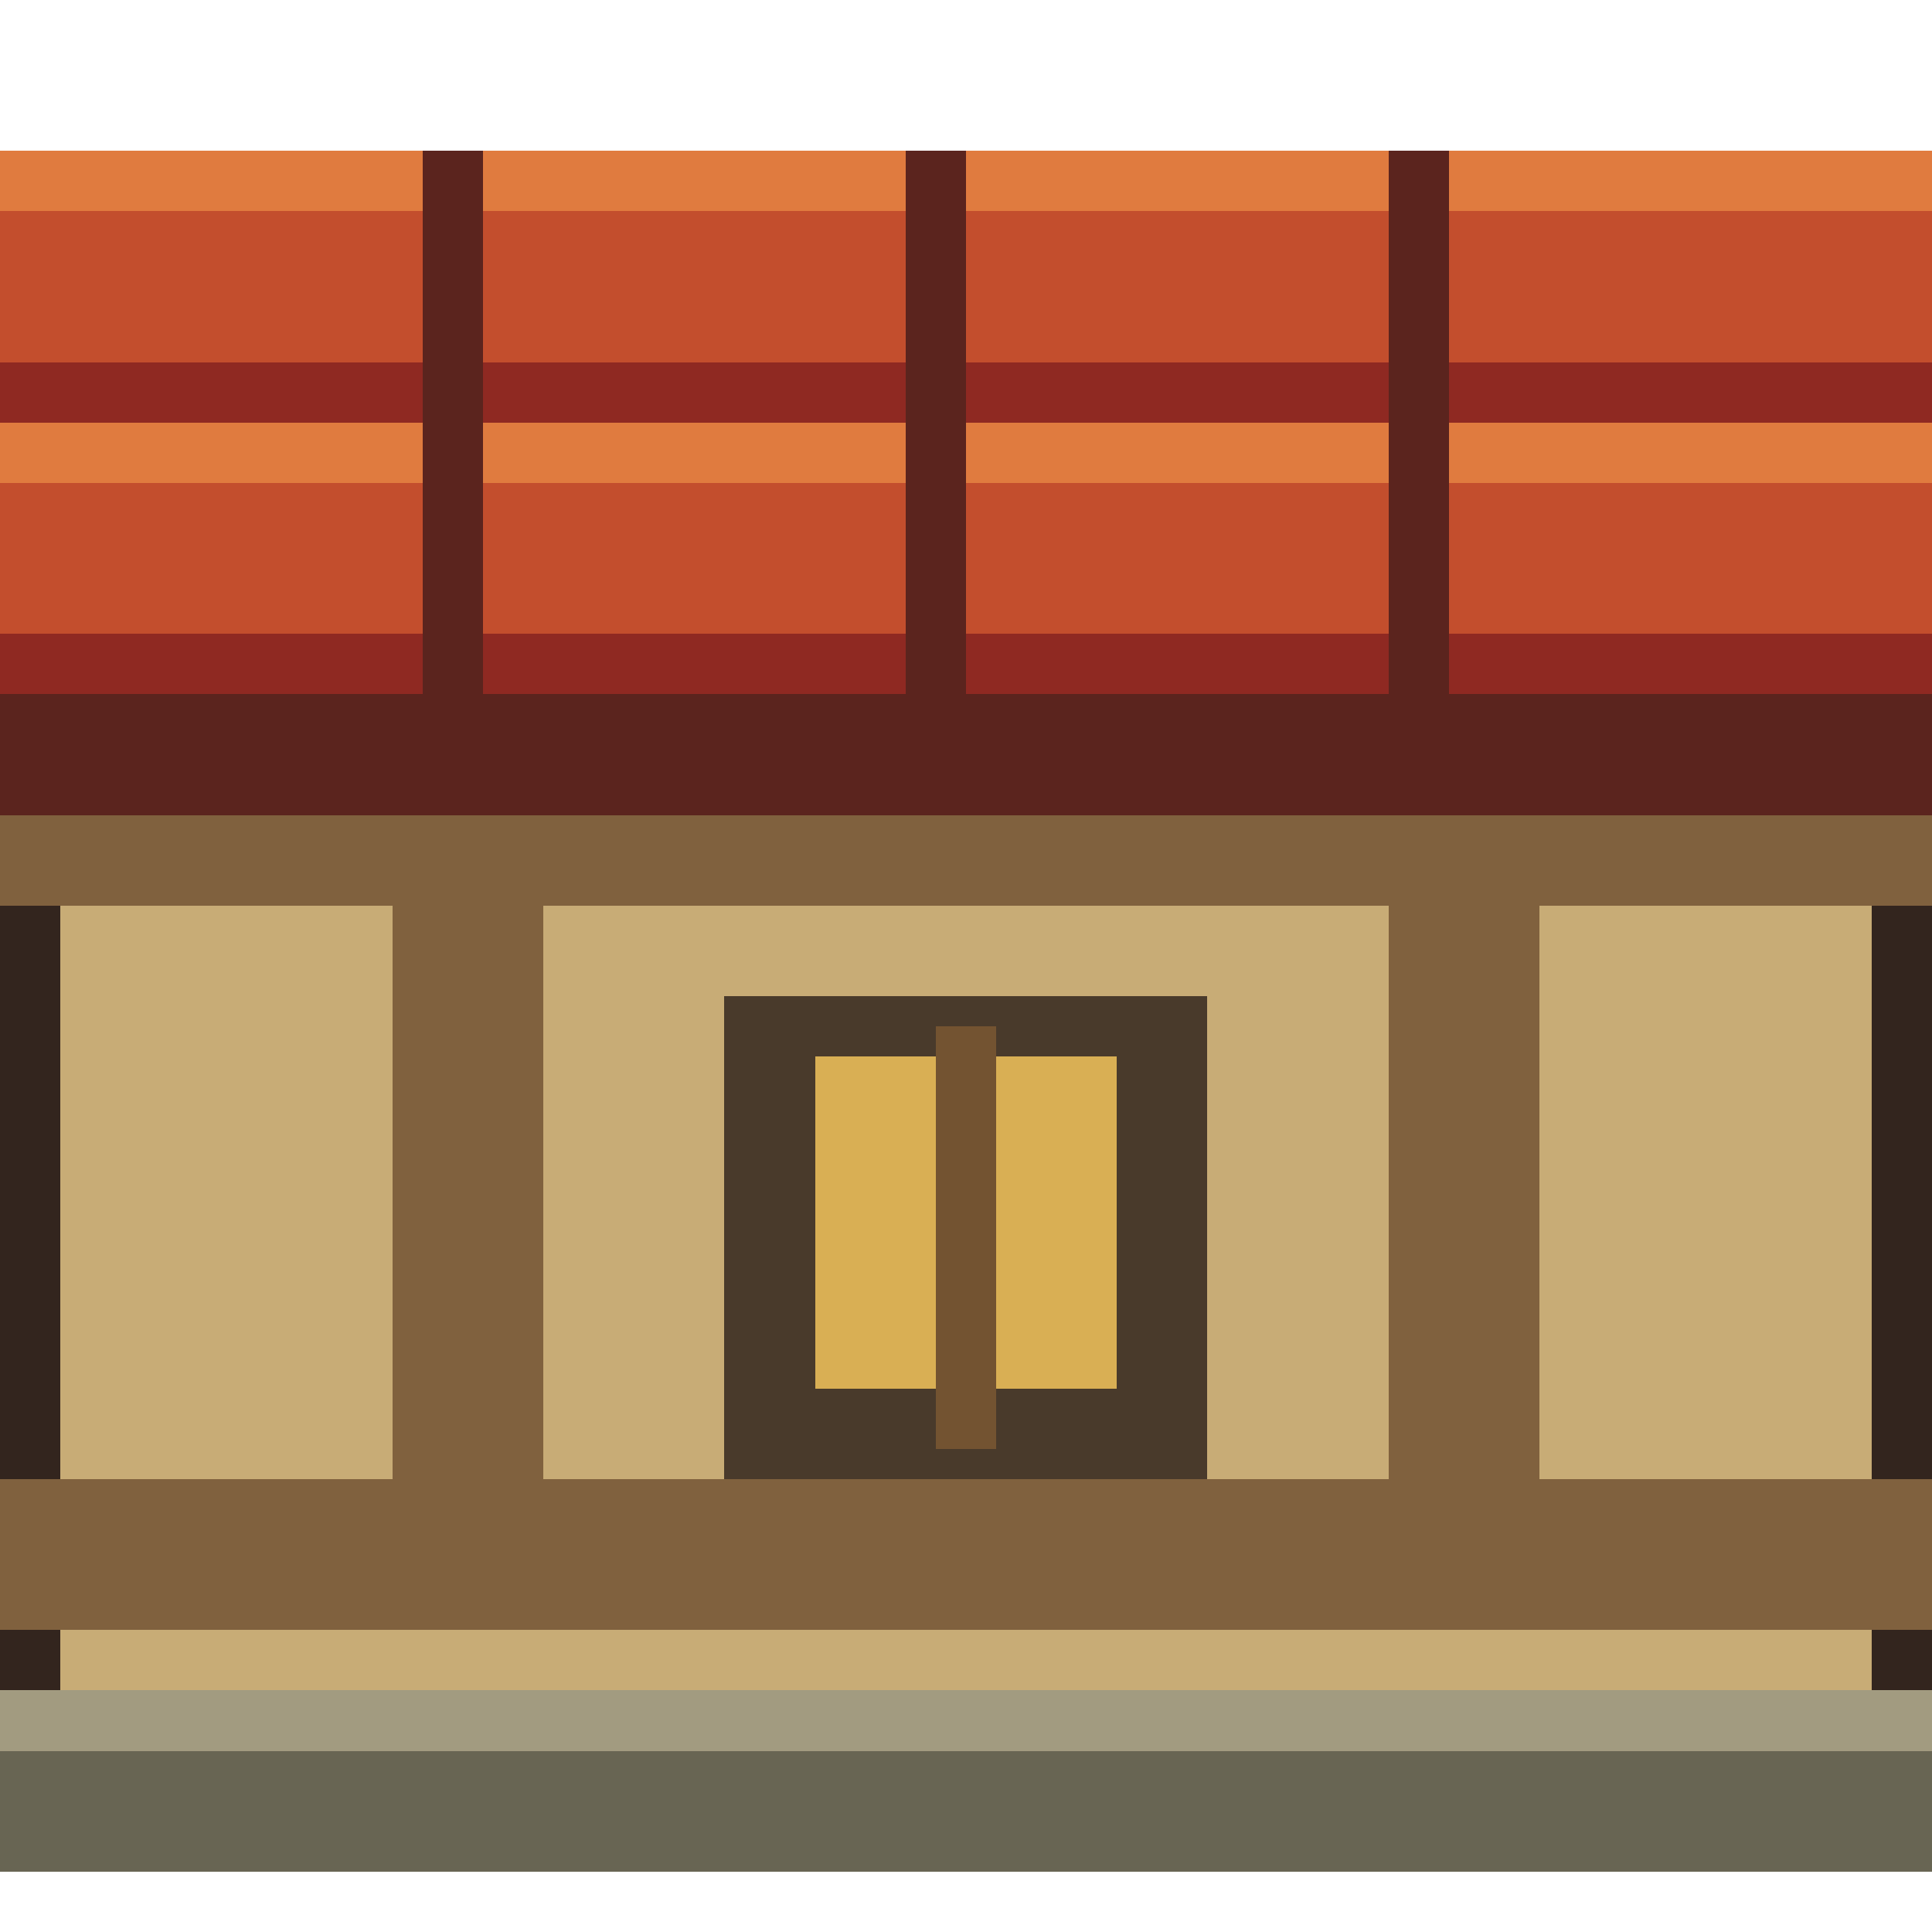
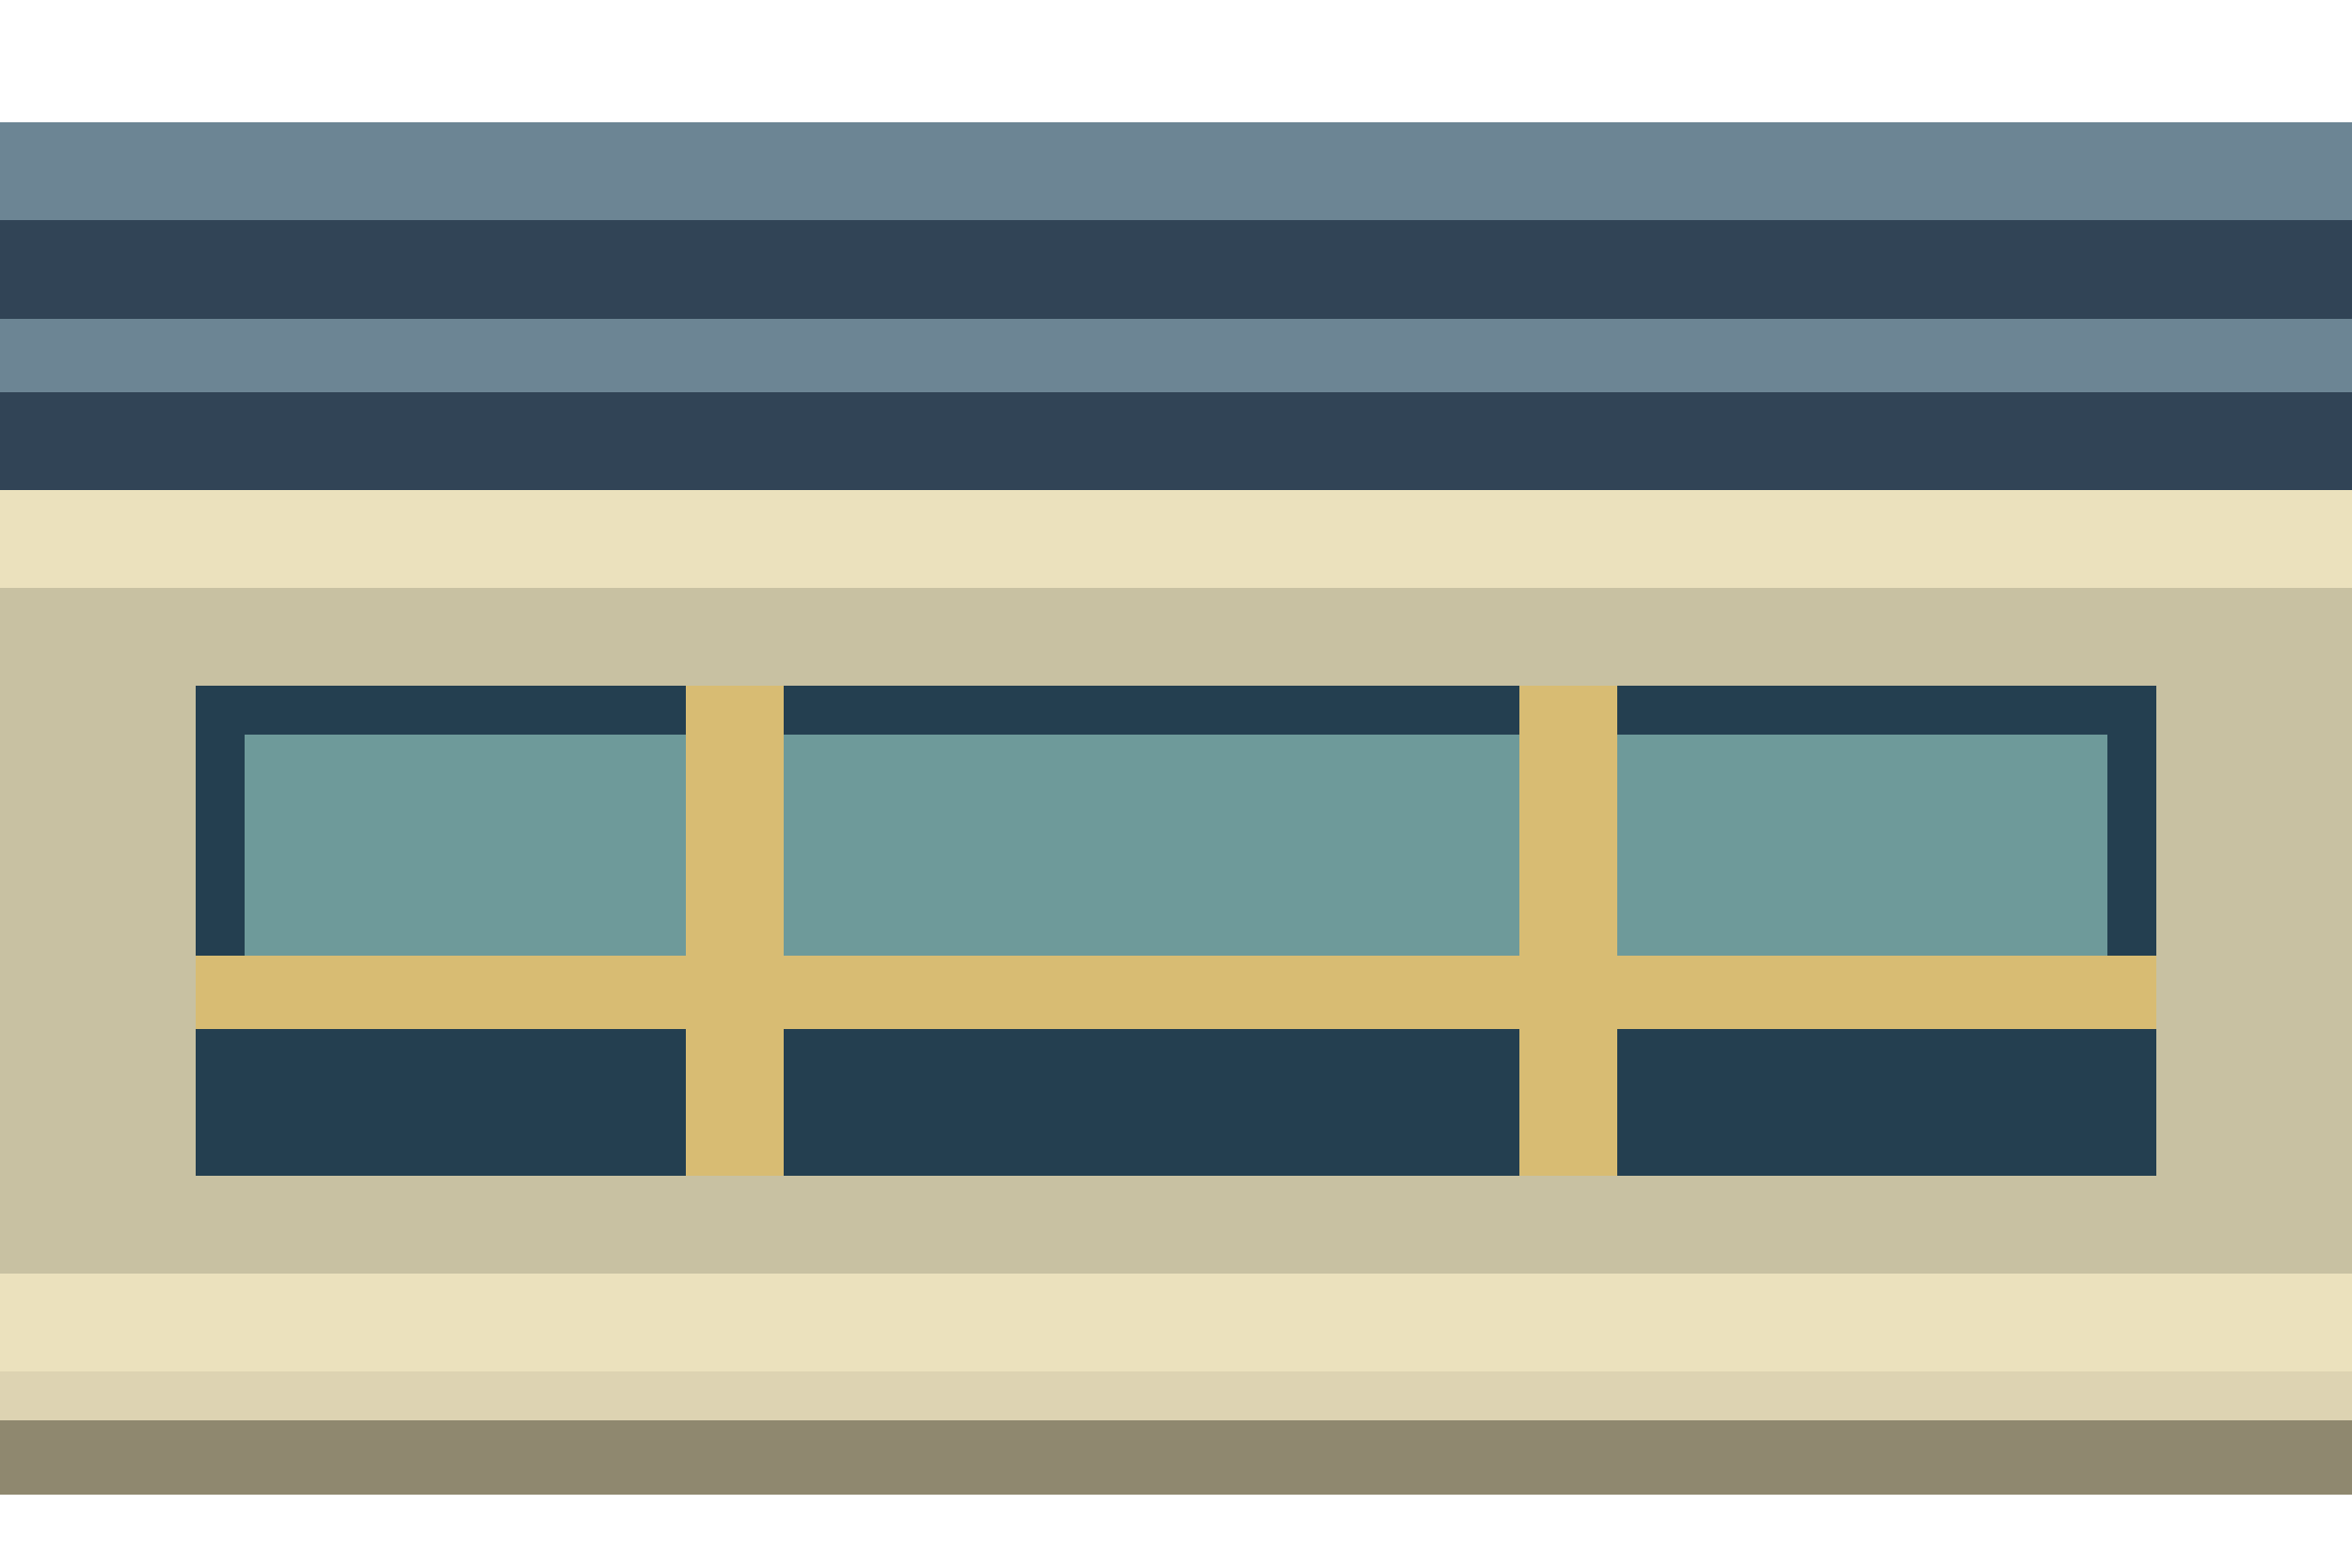
- <svg xmlns="http://www.w3.org/2000/svg" viewBox="0 0 64 64" shape-rendering="crispEdges" preserveAspectRatio="none">
-   <path fill="#33251e" d="M0 16h64v46H0z" />
-   <path fill="#c8ac76" d="M2 25h60v31H2z" />
-   <path fill="#80613e" d="M0 25h64v5H0zm0 24h64v5H0zM13 27h5v27h-5zm33 0h5v27h-5z" />
-   <path fill="#8f2922" d="M0 5h64v22H0z" />
-   <path fill="#c34e2d" d="M0 7h64v5H0zm0 9h64v5H0z" />
-   <path fill="#e07b3f" d="M0 5h64v2H0zm0 9h64v2H0z" />
-   <path fill="#5b241e" d="M0 23h64v4H0zM14 5h2v18h-2zm16 0h2v18h-2zm16 0h2v18h-2z" />
-   <path fill="#493a2b" d="M24 33h16v16H24z" />
-   <path fill="#d9af54" d="M27 35h10v11H27z" />
-   <path fill="#735331" d="M31 34h2v14h-2z" />
-   <path fill="#686553" d="M0 56h64v6H0z" />
-   <path fill="#a29b80" d="M0 56h64v2H0z" />
+ <svg xmlns="http://www.w3.org/2000/svg" viewBox="0 0 96 64" shape-rendering="crispEdges">
+   <path fill="#47483f" d="M0 12h96v48H0z" />
+   <path fill="#c8c1a2" d="M0 20h96v34H0z" />
+   <path fill="#314456" d="M0 5h96v15H0z" />
+   <path fill="#6c8594" d="M0 5h96v4H0zM0 13h96v3H0z" />
+   <path fill="#ebe1bd" d="M0 20h96v4H0zM0 52h96v4H0z" />
+   <path fill="#243f50" d="M8 28h80v20H8z" />
+   <path fill="#6e9a9a" d="M10 30h76v10H10z" />
+   <path fill="#d8bc73" d="M28 28h4v20h-4zM62 28h4v20h-4zM8 39h80v3H8z" />
+   <path fill="#8f886f" d="M0 56h96v5H0z" />
+   <path fill="#ddd3b2" d="M0 56h96v2H0z" />
</svg>
